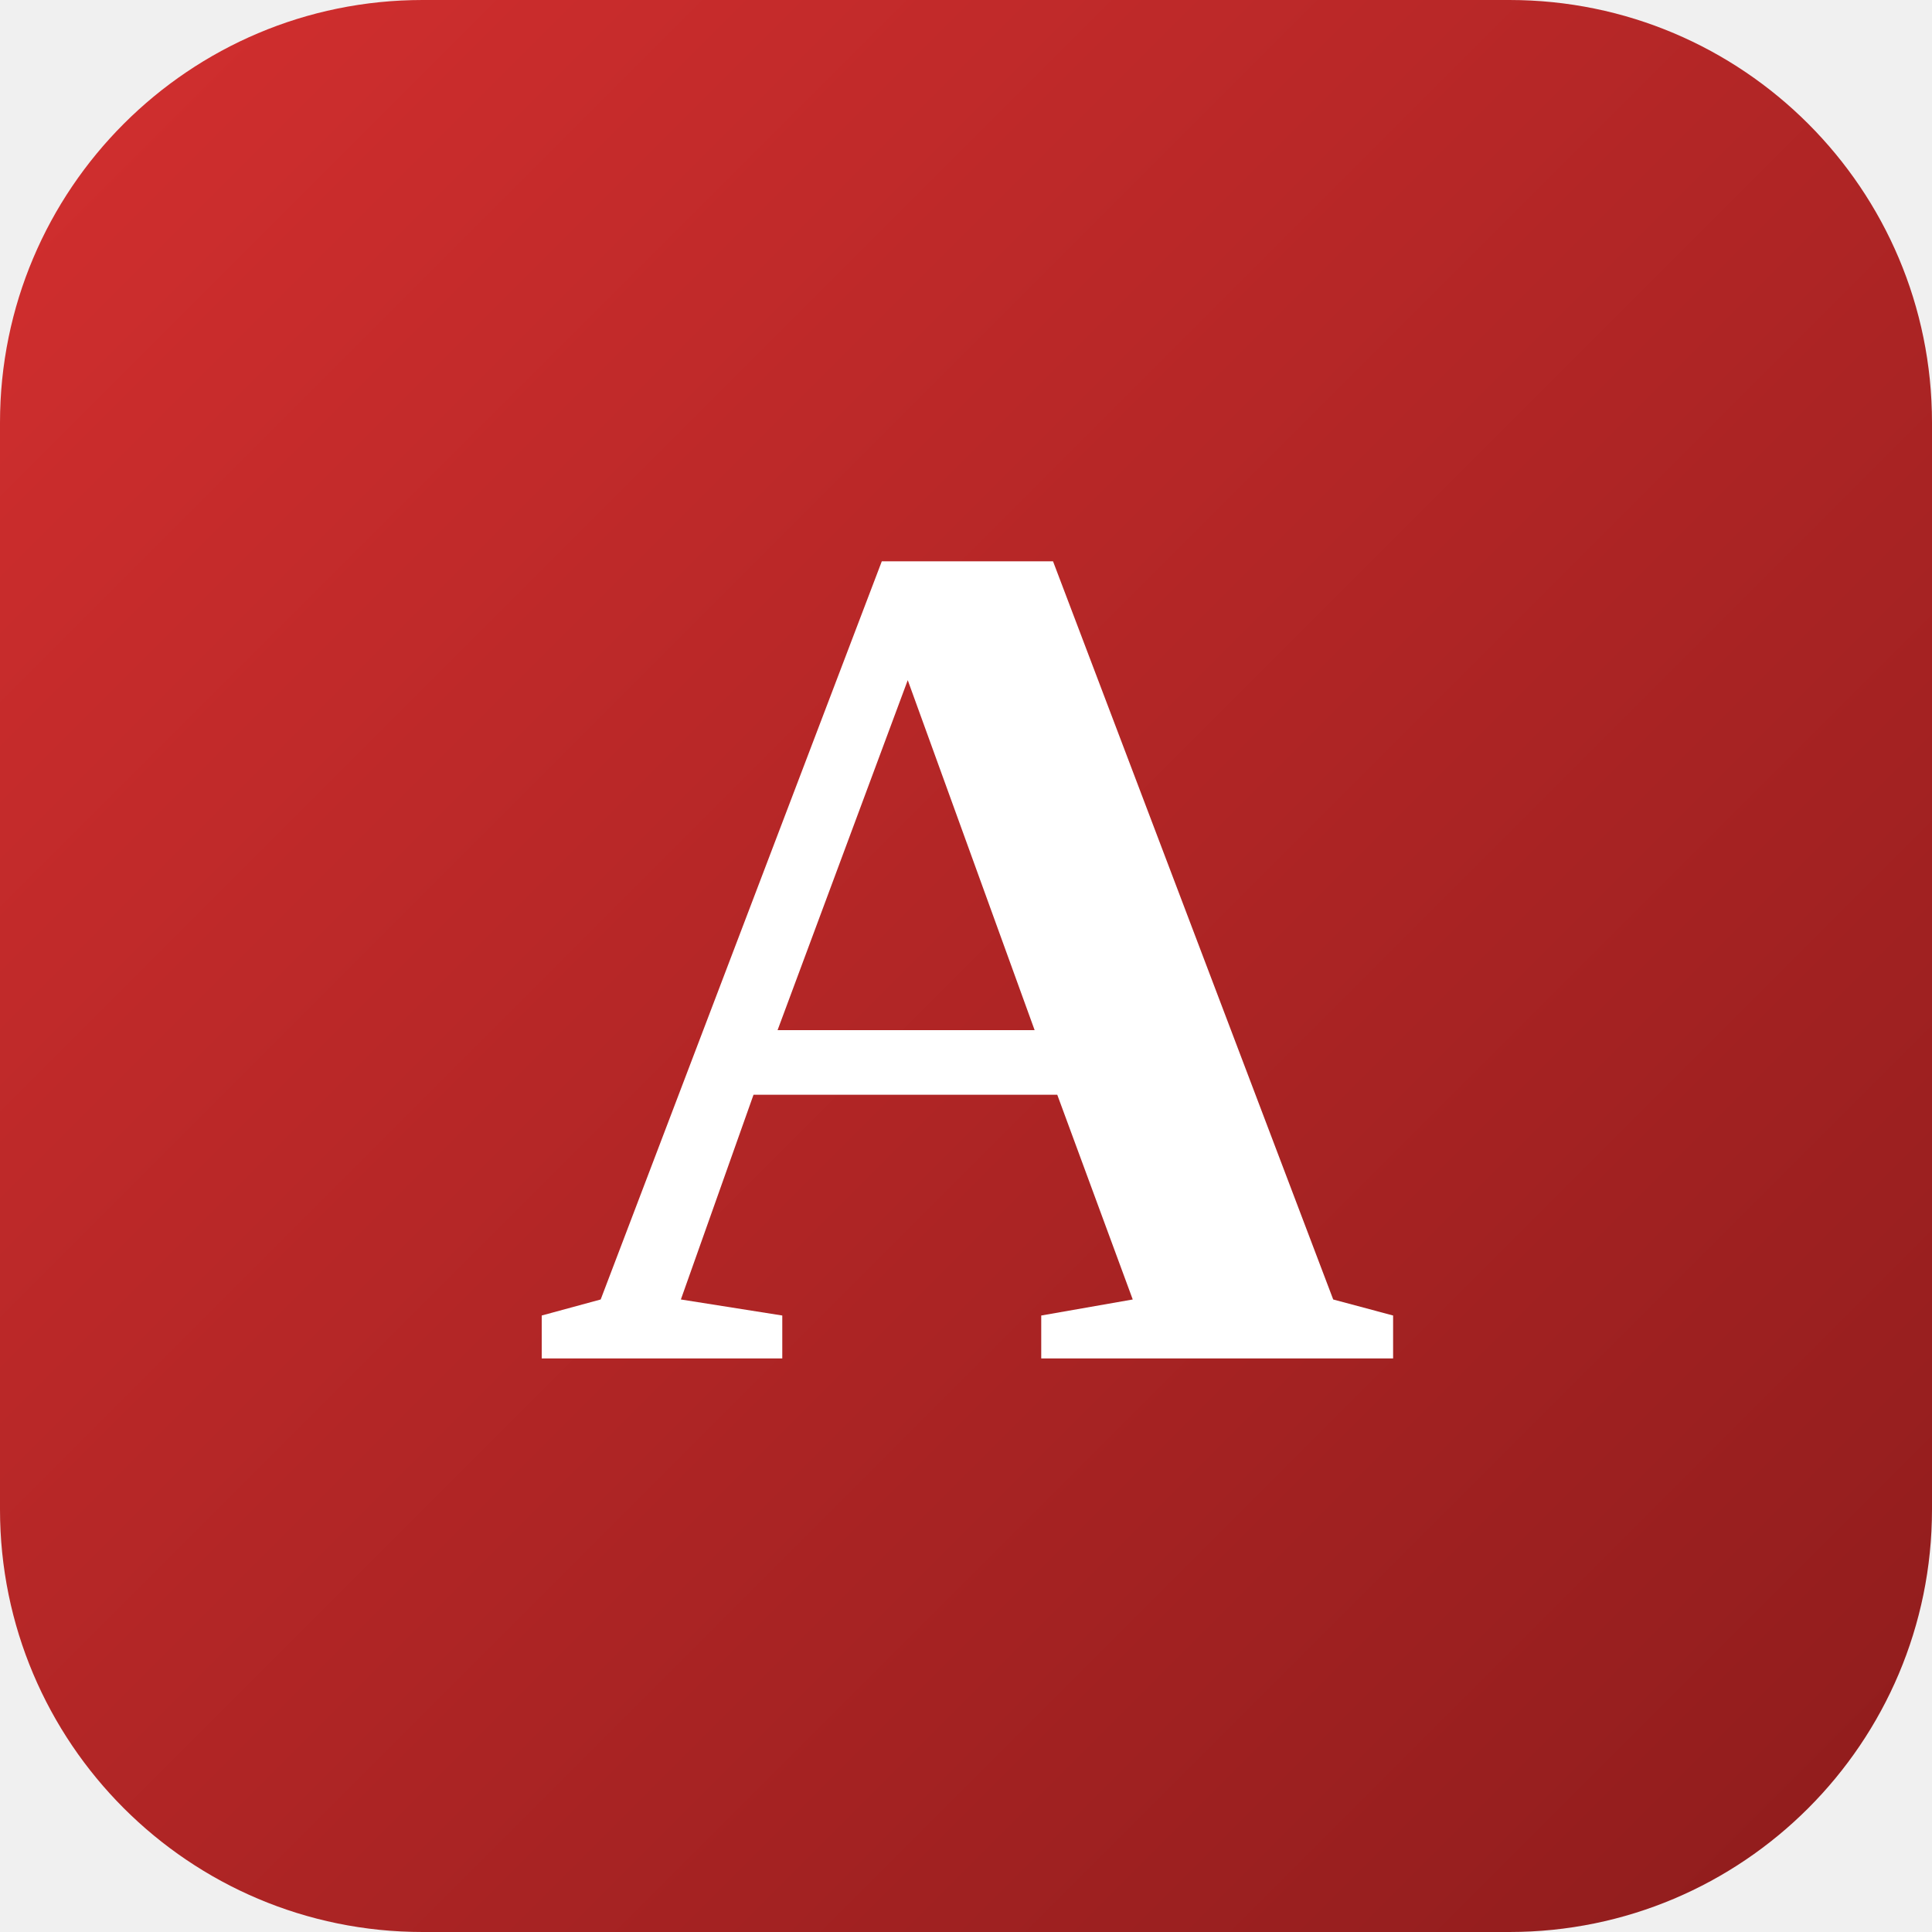
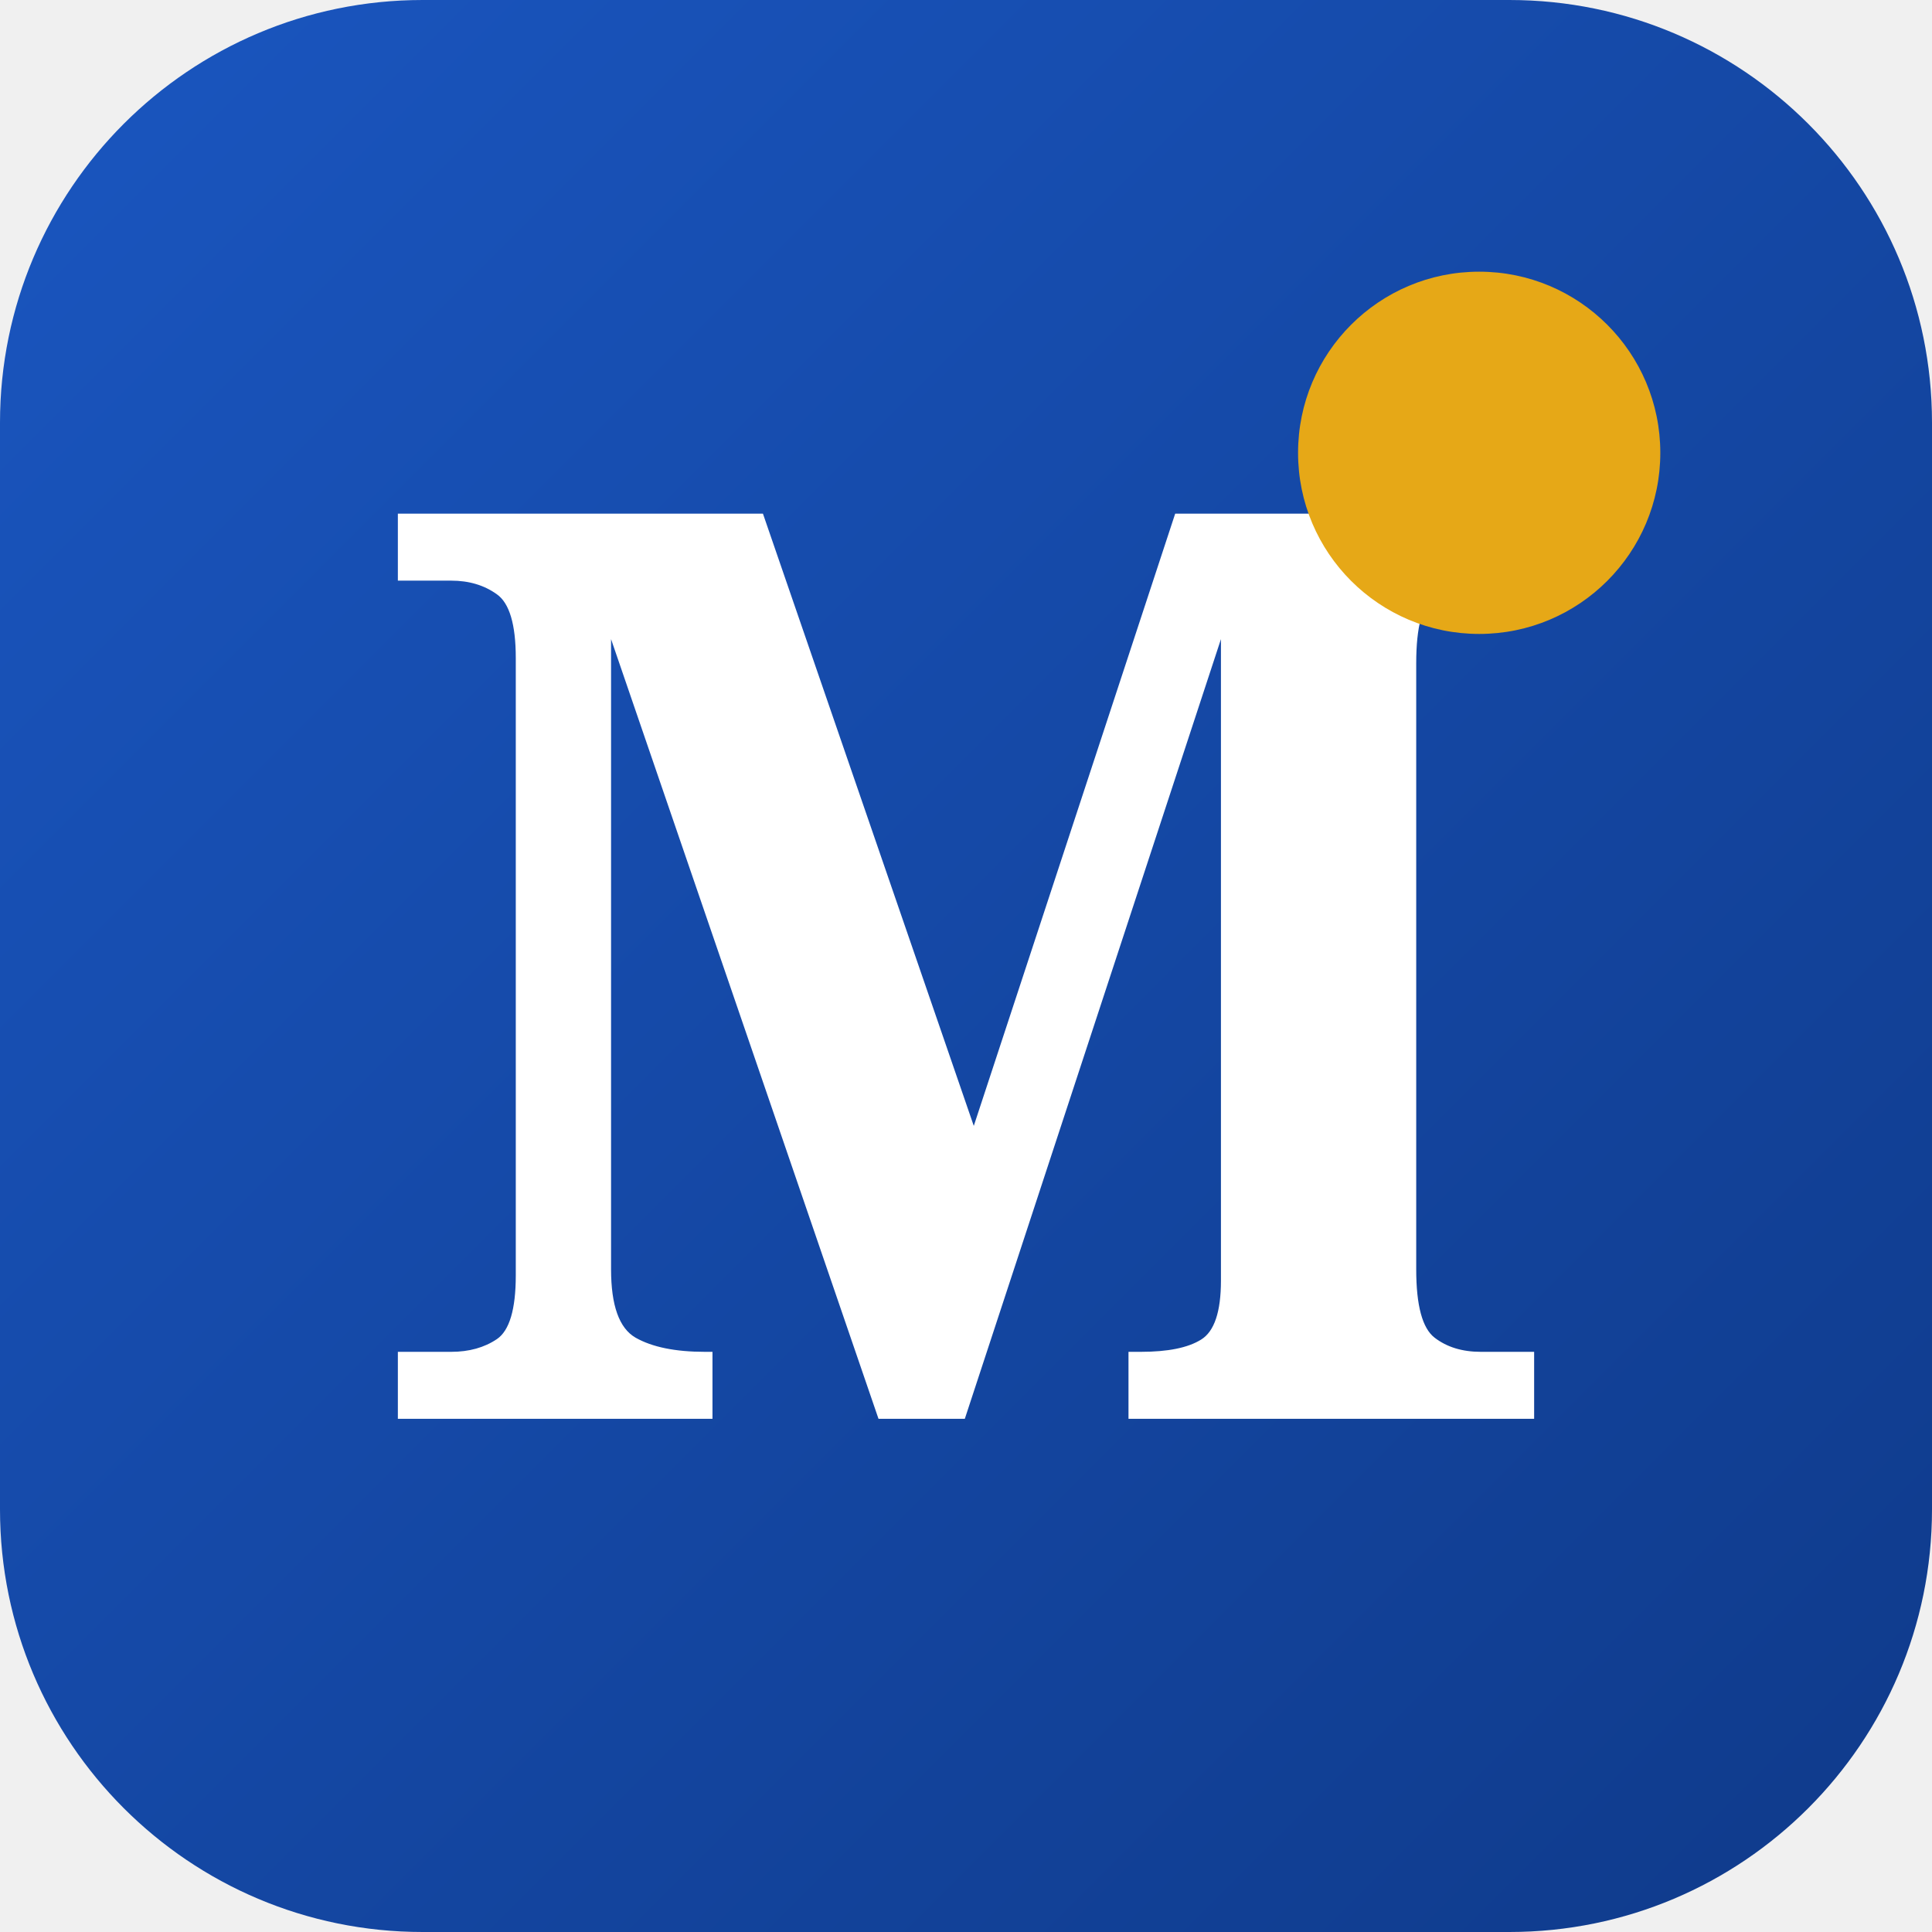
<svg xmlns="http://www.w3.org/2000/svg" viewBox="0 0 64 64">
  <defs>
    <linearGradient id="g" x1="0" y1="0" x2="1" y2="1">
-       <stop offset="0" stop-color="#d32f2f" />
-       <stop offset="1" stop-color="#8e1c1c" />
+       <stop offset="0" stop-color="#1a56c0" />
+       <stop offset="1" stop-color="#0f3a8a" />
    </linearGradient>
  </defs>
  <rect width="64" height="64" rx="14" fill="url(#g)" />
-   <text x="32" y="45" font-family="Georgia, 'Times New Roman', serif" font-size="40" font-weight="bold" fill="#ffffff" text-anchor="middle">A</text>
+   <text x="32" y="47" font-family="Georgia, serif" font-size="42" font-weight="bold" fill="#ffffff" text-anchor="middle">M</text>
+   <circle cx="49" cy="15" r="6" fill="#e6a817" />
</svg>
